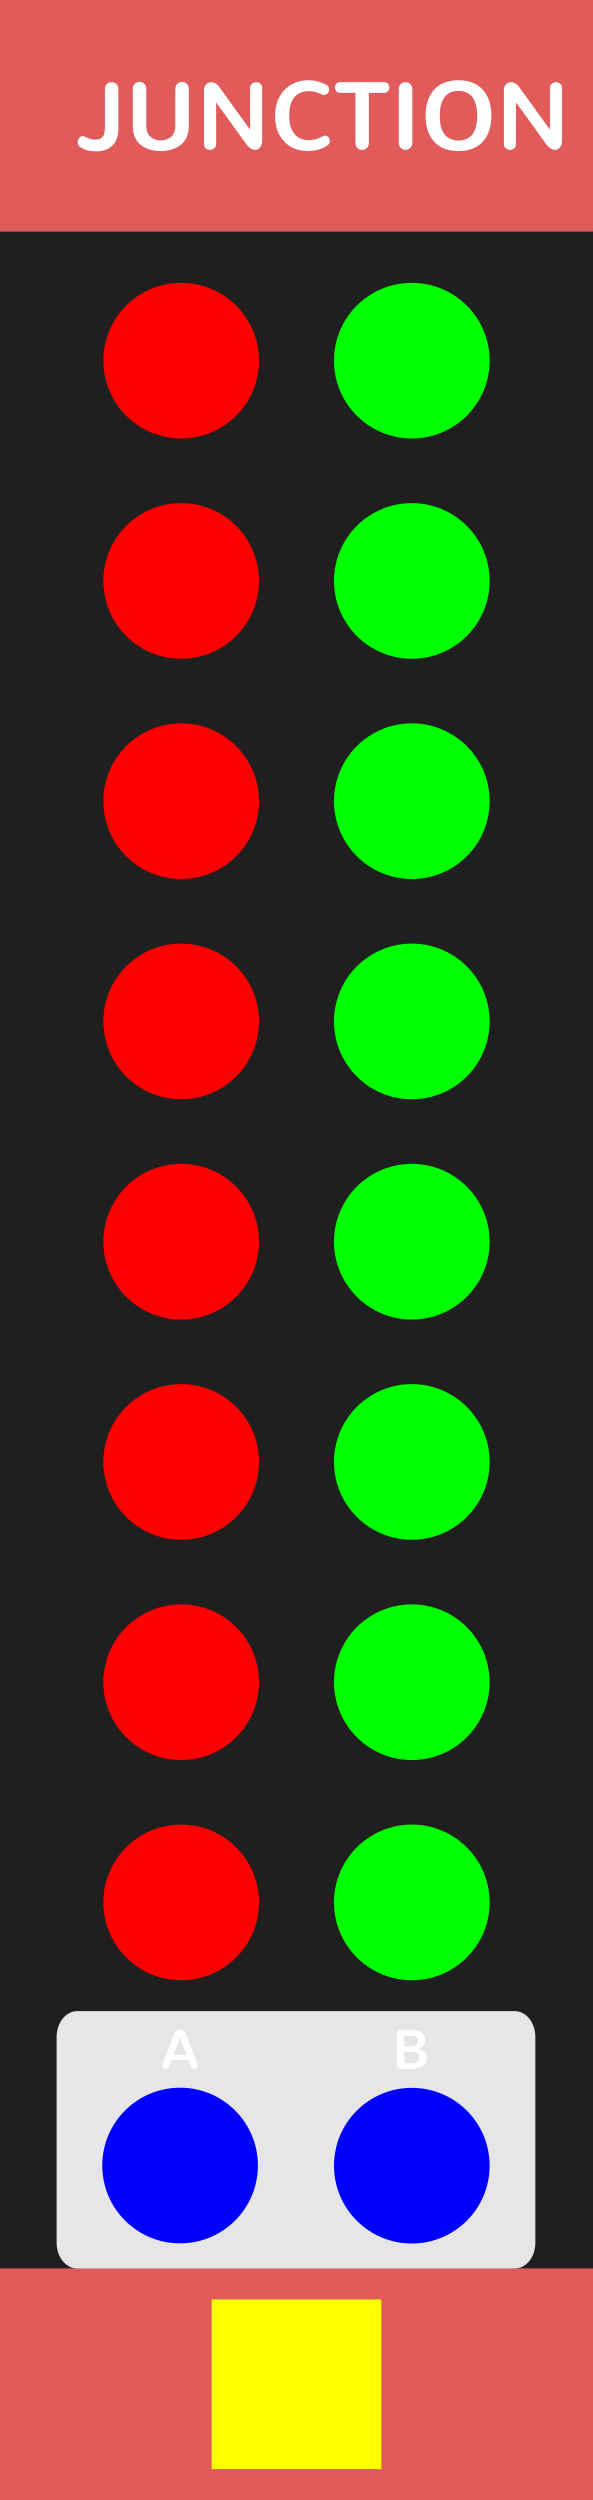
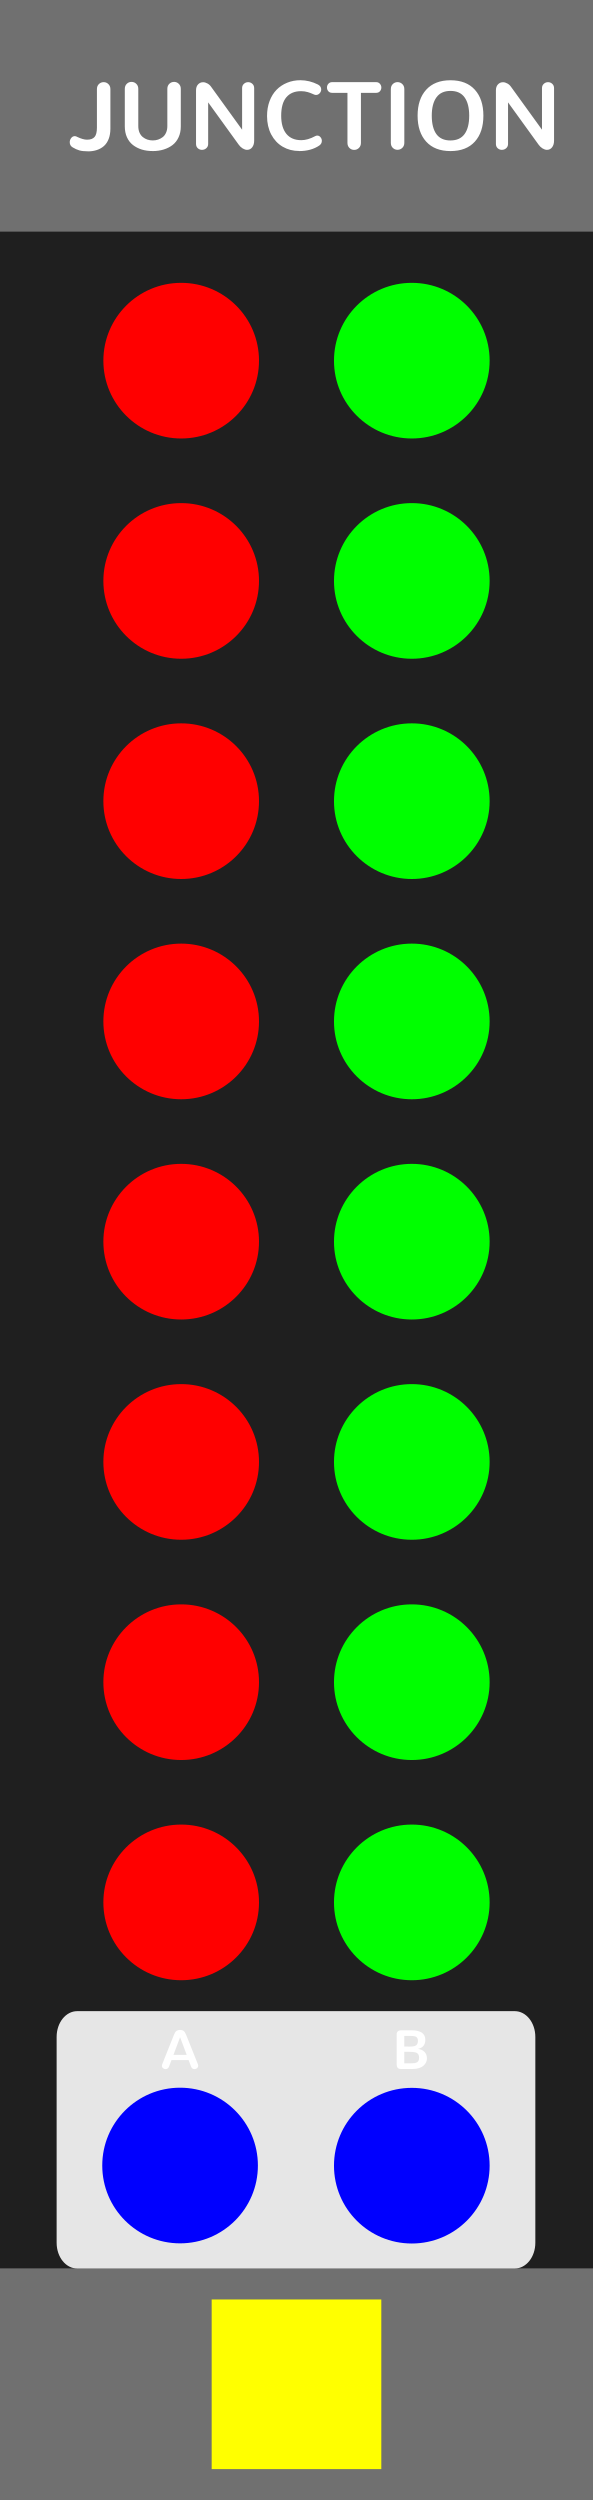
<svg xmlns="http://www.w3.org/2000/svg" width="30.48mm" height="128.5mm" viewBox="0 0 30.48 128.5" version="1.1" id="svg8" xml:space="preserve">
  <defs id="defs2">
    <linearGradient id="uuid-f0636bc7-c65b-4b70-b857-f875576c11d6" x1="37.5" y1="0" x2="37.5" y2="380" gradientUnits="userSpaceOnUse">
      <stop offset="0" stop-color="#ebebeb" id="stop2" />
      <stop offset="1" stop-color="#e1e1e1" id="stop4" />
    </linearGradient>
  </defs>
  <g id="layer1" transform="translate(0,-168.5)" style="display:inline">
    <path id="bg--background-fill" style="display:inline;opacity:1;vector-effect:none;fill:#1f1f1f;fill-rule:evenodd;stroke-width:0.649" d="m 0,168.5 h 30.48 v 128.5 H 0 Z" />
-     <path id="footer--hidden" style="display:inline;fill:#e15b5b;stroke-width:0.298;paint-order:stroke fill markers" d="m 0,285.094 h 30.48 v 11.906 H 0 Z" />
-     <path id="header--hidden" style="display:inline;fill:#e15b5b;stroke-width:0.298;paint-order:stroke fill markers" d="m 0,168.5 h 30.48 v 11.906 H 0 Z" />
-     <path style="font-size:4.939px;line-height:1.25;font-family:Nunito;-inkscape-font-specification:Nunito;text-align:center;letter-spacing:0px;word-spacing:0px;text-anchor:middle;fill:#ffffff;stroke-width:0.265" d="m 4.933,176.28 q 0.253,0 0.458,-0.07 0.207,-0.068 0.362,-0.205 0.157,-0.14 0.244,-0.367 0.087,-0.227 0.087,-0.526 v -2.031 q 0,-0.162 -0.104,-0.26 -0.101,-0.099 -0.241,-0.099 -0.142,0 -0.246,0.099 -0.101,0.099 -0.101,0.26 v 1.977 q 0,0.342 -0.121,0.482 -0.121,0.14 -0.388,0.14 -0.203,0 -0.502,-0.142 -0.063,-0.041 -0.125,-0.041 -0.111,0 -0.186,0.097 -0.075,0.094 -0.075,0.217 0,0.178 0.152,0.265 0.174,0.106 0.342,0.154 0.171,0.048 0.444,0.048 z m 3.328,-0.015 q 0.304,0 0.562,-0.08 0.26,-0.08 0.458,-0.232 0.198,-0.154 0.309,-0.398 0.113,-0.244 0.113,-0.555 v -1.932 q 0,-0.162 -0.104,-0.26 -0.101,-0.099 -0.241,-0.099 -0.142,0 -0.246,0.099 -0.101,0.099 -0.101,0.26 v 1.915 q 0,0.188 -0.065,0.335 -0.063,0.145 -0.171,0.229 -0.109,0.084 -0.239,0.128 -0.13,0.043 -0.275,0.043 -0.145,0 -0.275,-0.043 -0.128,-0.043 -0.234,-0.128 -0.106,-0.084 -0.171,-0.229 -0.063,-0.147 -0.063,-0.335 v -1.915 q 0,-0.162 -0.104,-0.26 -0.101,-0.099 -0.244,-0.099 -0.142,0 -0.244,0.099 -0.101,0.099 -0.101,0.26 v 1.932 q 0,0.311 0.111,0.557 0.111,0.244 0.309,0.398 0.198,0.152 0.453,0.232 0.258,0.077 0.562,0.077 z m 2.535,-0.063 q 0.125,0 0.219,-0.084 0.094,-0.084 0.094,-0.219 v -2.137 l 1.575,2.18 q 0.08,0.113 0.2,0.188 0.121,0.072 0.224,0.072 0.164,0 0.265,-0.13 0.101,-0.133 0.101,-0.34 v -2.703 q 0,-0.137 -0.094,-0.222 -0.092,-0.084 -0.215,-0.084 -0.125,0 -0.219,0.087 -0.092,0.084 -0.092,0.219 v 2.137 l -1.587,-2.197 q -0.075,-0.113 -0.193,-0.178 -0.116,-0.065 -0.224,-0.065 -0.154,0 -0.26,0.113 -0.104,0.111 -0.104,0.304 v 2.756 q 0,0.137 0.092,0.222 0.094,0.082 0.217,0.082 z m 4.992,0.063 q 0.608,0 1.03,-0.282 0.135,-0.094 0.135,-0.244 0,-0.106 -0.07,-0.188 -0.068,-0.082 -0.166,-0.082 -0.051,0 -0.101,0.026 -0.386,0.21 -0.719,0.21 -0.502,0 -0.769,-0.326 -0.265,-0.328 -0.265,-0.931 0,-0.634 0.265,-0.948 0.265,-0.314 0.755,-0.314 0.094,0 0.181,0.012 0.087,0.012 0.164,0.036 0.077,0.022 0.125,0.041 0.051,0.017 0.118,0.048 0.07,0.031 0.089,0.039 0.051,0.019 0.092,0.019 0.109,0 0.188,-0.087 0.08,-0.087 0.08,-0.198 0,-0.159 -0.166,-0.251 -0.444,-0.222 -0.904,-0.222 -0.367,0 -0.682,0.13 -0.314,0.128 -0.543,0.362 -0.229,0.234 -0.359,0.581 -0.13,0.347 -0.13,0.767 0,0.538 0.215,0.95 0.217,0.41 0.591,0.629 0.376,0.219 0.849,0.219 z m 2.826,-0.06 q 0.142,0 0.244,-0.099 0.104,-0.101 0.104,-0.263 v -2.571 h 0.784 q 0.121,0 0.193,-0.082 0.072,-0.082 0.072,-0.193 0,-0.109 -0.075,-0.191 -0.072,-0.084 -0.191,-0.084 h -2.262 q -0.121,0 -0.195,0.084 -0.072,0.082 -0.072,0.193 0,0.111 0.072,0.193 0.072,0.08 0.195,0.08 h 0.786 v 2.571 q 0,0.162 0.101,0.263 0.104,0.099 0.244,0.099 z m 2.228,-0.005 q 0.142,0 0.246,-0.099 0.104,-0.099 0.104,-0.26 v -2.761 q 0,-0.162 -0.104,-0.26 -0.104,-0.099 -0.244,-0.099 -0.14,0 -0.244,0.099 -0.101,0.099 -0.101,0.26 v 2.761 q 0,0.162 0.101,0.26 0.101,0.099 0.241,0.099 z m 2.723,-0.48 q -0.487,0 -0.726,-0.328 -0.236,-0.33 -0.236,-0.945 0,-0.61 0.239,-0.941 0.239,-0.333 0.723,-0.333 0.487,0 0.723,0.33 0.239,0.33 0.239,0.943 0,0.615 -0.239,0.945 -0.239,0.328 -0.723,0.328 z m 0,0.545 q 0.813,0 1.252,-0.485 0.439,-0.485 0.439,-1.334 0,-0.849 -0.439,-1.334 -0.439,-0.487 -1.252,-0.487 -0.808,0 -1.249,0.487 -0.441,0.485 -0.441,1.334 0,0.849 0.441,1.334 0.441,0.485 1.249,0.485 z m 2.645,-0.063 q 0.125,0 0.219,-0.084 0.094,-0.084 0.094,-0.219 v -2.137 l 1.575,2.18 q 0.08,0.113 0.2,0.188 0.121,0.072 0.224,0.072 0.164,0 0.265,-0.13 0.101,-0.133 0.101,-0.34 v -2.703 q 0,-0.137 -0.094,-0.222 -0.092,-0.084 -0.215,-0.084 -0.125,0 -0.219,0.087 -0.092,0.084 -0.092,0.219 v 2.137 l -1.587,-2.197 q -0.075,-0.113 -0.193,-0.178 -0.116,-0.065 -0.224,-0.065 -0.154,0 -0.26,0.113 -0.104,0.111 -0.104,0.304 v 2.756 q 0,0.137 0.092,0.222 0.094,0.082 0.217,0.082 z" id="moduleName--moduleName" aria-label="JUNCTION" />
+     <path id="footer--hidden" style="display:inline;fill:#707070;stroke-width:0.298;paint-order:stroke fill markers" d="m 0,285.094 h 30.48 v 11.906 H 0 Z" />
+     <path id="header--hidden" style="display:inline;fill:#707070;stroke-width:0.298;paint-order:stroke fill markers" d="m 0,168.5 h 30.48 v 11.906 H 0 Z" />
+     <path style="font-size:4.939px;line-height:1.25;font-family:Nunito;-inkscape-font-specification:Nunito;text-align:center;letter-spacing:0px;word-spacing:0px;text-anchor:middle;fill:#ffffff;stroke-width:0.265" d="m 4.523,176.28 q 0.253,0 0.458,-0.07 0.207,-0.068 0.362,-0.205 0.157,-0.14 0.244,-0.367 0.087,-0.227 0.087,-0.526 v -2.031 q 0,-0.162 -0.104,-0.26 -0.101,-0.099 -0.241,-0.099 -0.142,0 -0.246,0.099 -0.101,0.099 -0.101,0.26 v 1.977 q 0,0.342 -0.121,0.482 -0.121,0.14 -0.388,0.14 -0.203,0 -0.502,-0.142 -0.063,-0.041 -0.125,-0.041 -0.111,0 -0.186,0.097 -0.075,0.094 -0.075,0.217 0,0.178 0.152,0.265 0.174,0.106 0.342,0.154 0.171,0.048 0.444,0.048 z m 3.328,-0.015 q 0.304,0 0.562,-0.08 0.26,-0.08 0.458,-0.232 0.198,-0.154 0.309,-0.398 0.113,-0.244 0.113,-0.555 v -1.932 q 0,-0.162 -0.104,-0.26 -0.101,-0.099 -0.241,-0.099 -0.142,0 -0.246,0.099 -0.101,0.099 -0.101,0.26 v 1.915 q 0,0.188 -0.065,0.335 -0.063,0.145 -0.171,0.229 -0.109,0.084 -0.239,0.128 -0.13,0.043 -0.275,0.043 -0.145,0 -0.275,-0.043 -0.128,-0.043 -0.234,-0.128 -0.106,-0.084 -0.171,-0.229 -0.063,-0.147 -0.063,-0.335 v -1.915 q 0,-0.162 -0.104,-0.26 -0.101,-0.099 -0.244,-0.099 -0.142,0 -0.244,0.099 -0.101,0.099 -0.101,0.26 v 1.932 q 0,0.311 0.111,0.557 0.111,0.244 0.309,0.398 0.198,0.152 0.453,0.232 0.258,0.077 0.562,0.077 z m 2.535,-0.063 q 0.125,0 0.219,-0.084 0.094,-0.084 0.094,-0.219 v -2.137 l 1.575,2.18 q 0.08,0.113 0.2,0.188 0.121,0.072 0.224,0.072 0.164,0 0.265,-0.13 0.101,-0.133 0.101,-0.34 v -2.703 q 0,-0.137 -0.094,-0.222 -0.092,-0.084 -0.215,-0.084 -0.125,0 -0.219,0.087 -0.092,0.084 -0.092,0.219 v 2.137 l -1.587,-2.197 q -0.075,-0.113 -0.193,-0.178 -0.116,-0.065 -0.224,-0.065 -0.154,0 -0.26,0.113 -0.104,0.111 -0.104,0.304 v 2.756 q 0,0.137 0.092,0.222 0.094,0.082 0.217,0.082 z m 4.992,0.063 q 0.608,0 1.03,-0.282 0.135,-0.094 0.135,-0.244 0,-0.106 -0.07,-0.188 -0.068,-0.082 -0.166,-0.082 -0.051,0 -0.101,0.026 -0.386,0.21 -0.719,0.21 -0.502,0 -0.769,-0.326 -0.265,-0.328 -0.265,-0.931 0,-0.634 0.265,-0.948 0.265,-0.314 0.755,-0.314 0.094,0 0.181,0.012 0.087,0.012 0.164,0.036 0.077,0.022 0.125,0.041 0.051,0.017 0.118,0.048 0.07,0.031 0.089,0.039 0.051,0.019 0.092,0.019 0.109,0 0.188,-0.087 0.08,-0.087 0.08,-0.198 0,-0.159 -0.166,-0.251 -0.444,-0.222 -0.904,-0.222 -0.367,0 -0.682,0.13 -0.314,0.128 -0.543,0.362 -0.229,0.234 -0.359,0.581 -0.13,0.347 -0.13,0.767 0,0.538 0.215,0.95 0.217,0.41 0.591,0.629 0.376,0.219 0.849,0.219 z m 2.826,-0.06 q 0.142,0 0.244,-0.099 0.104,-0.101 0.104,-0.263 v -2.571 h 0.784 q 0.121,0 0.193,-0.082 0.072,-0.082 0.072,-0.193 0,-0.109 -0.075,-0.191 -0.072,-0.084 -0.191,-0.084 h -2.262 q -0.121,0 -0.195,0.084 -0.072,0.082 -0.072,0.193 0,0.111 0.072,0.193 0.072,0.08 0.195,0.08 h 0.786 v 2.571 q 0,0.162 0.101,0.263 0.104,0.099 0.244,0.099 z m 2.228,-0.005 q 0.142,0 0.246,-0.099 0.104,-0.099 0.104,-0.26 v -2.761 q 0,-0.162 -0.104,-0.26 -0.104,-0.099 -0.244,-0.099 -0.14,0 -0.244,0.099 -0.101,0.099 -0.101,0.26 v 2.761 q 0,0.162 0.101,0.26 0.101,0.099 0.241,0.099 z m 2.723,-0.48 q -0.487,0 -0.726,-0.328 -0.236,-0.33 -0.236,-0.945 0,-0.61 0.239,-0.941 0.239,-0.333 0.723,-0.333 0.487,0 0.723,0.33 0.239,0.33 0.239,0.943 0,0.615 -0.239,0.945 -0.239,0.328 -0.723,0.328 z m 0,0.545 q 0.813,0 1.252,-0.485 0.439,-0.485 0.439,-1.334 0,-0.849 -0.439,-1.334 -0.439,-0.487 -1.252,-0.487 -0.808,0 -1.249,0.487 -0.441,0.485 -0.441,1.334 0,0.849 0.441,1.334 0.441,0.485 1.249,0.485 z m 2.645,-0.063 q 0.125,0 0.219,-0.084 0.094,-0.084 0.094,-0.219 v -2.137 l 1.575,2.18 q 0.08,0.113 0.2,0.188 0.121,0.072 0.224,0.072 0.164,0 0.265,-0.13 0.101,-0.133 0.101,-0.34 v -2.703 q 0,-0.137 -0.094,-0.222 -0.092,-0.084 -0.215,-0.084 -0.125,0 -0.219,0.087 -0.092,0.084 -0.092,0.219 v 2.137 l -1.587,-2.197 q -0.075,-0.113 -0.193,-0.178 -0.116,-0.065 -0.224,-0.065 -0.154,0 -0.26,0.113 -0.104,0.111 -0.104,0.304 v 2.756 q 0,0.137 0.092,0.222 0.094,0.082 0.217,0.082 z" id="moduleName--moduleName" aria-label="JUNCTION" />
    <path id="outBlock--output-fill" style="display:inline;fill:#e6e6e6;stroke-width:0.265" d="M 3.969,271.873 H 26.458 c 0.586,0 1.058,0.59 1.058,1.323 v 10.583 c 0,0.733 -0.472,1.323 -1.058,1.323 H 3.969 c -0.586,0 -1.058,-0.59 -1.058,-1.323 v -10.583 c 0,-0.733 0.472,-1.323 1.058,-1.323 z" />
    <path style="font-size:2.822px;line-height:1.25;font-family:Nunito;-inkscape-font-specification:Nunito;letter-spacing:0px;word-spacing:0px;fill:#ffffff;stroke-width:0.265" d="m 20.595,274.845 h 0.633 q 0.172,0 0.311,-0.045 0.141,-0.045 0.227,-0.121 0.087,-0.077 0.132,-0.171 0.047,-0.095 0.047,-0.198 0,-0.212 -0.121,-0.339 -0.12,-0.127 -0.332,-0.157 v -0.006 q 0.182,-0.033 0.276,-0.154 0.094,-0.121 0.094,-0.305 0,-0.491 -0.708,-0.491 H 20.595 q -0.087,0 -0.147,0.054 -0.059,0.054 -0.059,0.142 v 1.563 q 0,0.114 0.055,0.172 0.057,0.057 0.152,0.057 z m 0.185,-0.291 v -0.59 h 0.266 q 0.103,0 0.174,0.007 0.07,0.006 0.135,0.023 0.066,0.018 0.103,0.051 0.039,0.032 0.061,0.085 0.022,0.054 0.022,0.131 0,0.092 -0.026,0.152 -0.025,0.058 -0.081,0.09 -0.057,0.03 -0.125,0.041 -0.069,0.01 -0.178,0.01 z m 0,-0.861 v -0.546 h 0.342 q 0.072,0 0.121,0.006 0.05,0.004 0.098,0.019 0.048,0.015 0.077,0.043 0.029,0.026 0.045,0.072 0.018,0.045 0.018,0.11 0,0.165 -0.091,0.232 -0.091,0.065 -0.305,0.065 z" id="outRight--text-output" aria-label="B" />
    <path style="font-size:2.822px;line-height:1.25;font-family:Nunito;-inkscape-font-specification:Nunito;letter-spacing:0px;word-spacing:0px;fill:#ffffff;stroke-width:0.265" d="M 9.596,274.121 H 8.916 l 0.34,-0.908 z m 0.223,0.597 q 0.023,0.068 0.072,0.102 0.048,0.033 0.107,0.033 0.074,0 0.132,-0.05 0.058,-0.05 0.058,-0.125 0,-0.035 -0.014,-0.07 l -0.605,-1.514 q -0.058,-0.153 -0.134,-0.205 -0.074,-0.052 -0.181,-0.052 -0.106,0 -0.182,0.052 -0.074,0.052 -0.132,0.205 l -0.605,1.514 q -0.014,0.036 -0.014,0.07 0,0.076 0.058,0.125 0.058,0.05 0.132,0.05 0.059,0 0.107,-0.033 0.048,-0.035 0.072,-0.102 l 0.124,-0.331 h 0.879 z" id="outLeft--text-output" aria-label="A" />
  </g>
  <g id="Widgets" style="display:inline" transform="matrix(1,0,0,1.000054,0,-0.00689912)">
    <path id="param_SignalDest8--hidden" style="display:inline;vector-effect:none;fill:#ff0000;fill-rule:evenodd" d="m 13.313,97.785 a 4,4 0 0 1 -4,4 4,4 0 0 1 -4,-4 4,4 0 0 1 4,-4 4,4 0 0 1 4,4 z" />
    <path id="param_SignalDest7--hidden" style="display:inline;vector-effect:none;fill:#ff0000;fill-rule:evenodd" d="m 13.313,86.467 a 4,4 0 0 1 -4,4 4,4 0 0 1 -4,-4 4,4 0 0 1 4,-4 4,4 0 0 1 4,4 z" />
    <path id="param_SignalDest6--hidden" style="display:inline;vector-effect:none;fill:#ff0000;fill-rule:evenodd" d="m 13.313,75.146 a 4,4 0 0 1 -4,4 4,4 0 0 1 -4,-4 4,4 0 0 1 4,-4 4,4 0 0 1 4,4 z" />
    <path id="param_SignalDest5--hidden" style="display:inline;vector-effect:none;fill:#ff0000;fill-rule:evenodd" d="m 13.313,63.826 a 4,4 0 0 1 -4,4 4,4 0 0 1 -4,-4 4,4 0 0 1 4,-4 4,4 0 0 1 4,4 z" />
    <path id="param_SignalDest4--hidden" style="display:inline;vector-effect:none;fill:#ff0000;fill-rule:evenodd" d="m 13.313,52.506 a 4,4 0 0 1 -4,4 4,4 0 0 1 -4,-4 4,4 0 0 1 4,-4 4,4 0 0 1 4,4 z" />
    <path id="param_SignalDest3--hidden" style="display:inline;vector-effect:none;fill:#ff0000;fill-rule:evenodd" d="m 13.313,41.185 a 4,4 0 0 1 -4,4 4,4 0 0 1 -4,-4 4,4 0 0 1 4,-4 4,4 0 0 1 4,4 z" />
    <path id="param_SignalDest2--hidden" style="display:inline;vector-effect:none;fill:#ff0000;fill-rule:evenodd" d="m 13.313,29.865 a 4,4 0 0 1 -4,4 4,4 0 0 1 -4,-4 4,4 0 0 1 4,-4 4,4 0 0 1 4,4 z" />
    <path id="param_SignalDest1--hidden" style="display:inline;vector-effect:none;fill:#ff0000;fill-rule:evenodd" d="m 13.313,18.544 a 4,4 0 0 1 -4,4 4,4 0 0 1 -4,-4 4,4 0 0 1 4,-4 4,4 0 0 1 4,4 z" />
    <path id="input_Signal8--hidden" style="display:inline;vector-effect:none;fill:#00ff00;fill-rule:evenodd" d="m 25.167,97.785 a 4,4 0 0 1 -4,4 4,4 0 0 1 -4,-4 4,4 0 0 1 4,-4 4,4 0 0 1 4,4 z" />
    <path id="input_Signal7--hidden" style="display:inline;vector-effect:none;fill:#00ff00;fill-rule:evenodd" d="m 25.167,86.467 a 4,4 0 0 1 -4,4 4,4 0 0 1 -4,-4 4,4 0 0 1 4,-4 4,4 0 0 1 4,4 z" />
    <path id="input_Signal6--hidden" style="display:inline;vector-effect:none;fill:#00ff00;fill-rule:evenodd" d="m 25.167,75.146 a 4,4 0 0 1 -4,4 4,4 0 0 1 -4,-4 4,4 0 0 1 4,-4 4,4 0 0 1 4,4 z" />
    <path id="input_Signal5--hidden" style="display:inline;vector-effect:none;fill:#00ff00;fill-rule:evenodd" d="m 25.167,63.826 a 4,4 0 0 1 -4,4 4,4 0 0 1 -4,-4 4,4 0 0 1 4,-4 4,4 0 0 1 4,4 z" />
    <path id="input_Signal4--hidden" style="display:inline;vector-effect:none;fill:#00ff00;fill-rule:evenodd" d="m 25.167,52.506 a 4,4 0 0 1 -4,4 4,4 0 0 1 -4,-4 4,4 0 0 1 4,-4 4,4 0 0 1 4,4 z" />
    <path id="input_Signal3--hidden" style="display:inline;vector-effect:none;fill:#00ff00;fill-rule:evenodd" d="m 25.167,41.185 a 4,4 0 0 1 -4,4 4,4 0 0 1 -4,-4 4,4 0 0 1 4,-4 4,4 0 0 1 4,4 z" />
    <path id="input_Signal2--hidden" style="display:inline;vector-effect:none;fill:#00ff00;fill-rule:evenodd" d="m 25.167,29.865 a 4,4 0 0 1 -4,4 4,4 0 0 1 -4,-4 4,4 0 0 1 4,-4 4,4 0 0 1 4,4 z" />
    <path id="input_Signal1--hidden" style="display:inline;vector-effect:none;fill:#00ff00;fill-rule:evenodd" d="m 25.167,18.544 a 4,4 0 0 1 -4,4 4,4 0 0 1 -4,-4 4,4 0 0 1 4,-4 4,4 0 0 1 4,4 z" />
    <path id="output_B--hidden" style="display:inline;vector-effect:none;fill:#0000ff;fill-rule:evenodd" d="m 25.167,111.317 a 4,4 0 0 1 -4,4 4,4 0 0 1 -4,-4 4,4 0 0 1 4,-4 4,4 0 0 1 4,4 z" />
    <path id="output_A--hidden" style="display:inline;vector-effect:none;fill:#0000ff;fill-rule:evenodd" d="m 13.256,111.309 a 4,4 0 0 1 -4,4 4,4 0 0 1 -4,-4 4,4 0 0 1 4,-4 4,4 0 0 1 4,4 z" />
    <path id="widgetLogo--hidden" style="fill:#ffff00;stroke-width:3.77;paint-order:stroke fill markers" d="m 10.88,118.193 h 8.719 v 8.719 h -8.719 z" />
  </g>
</svg>
